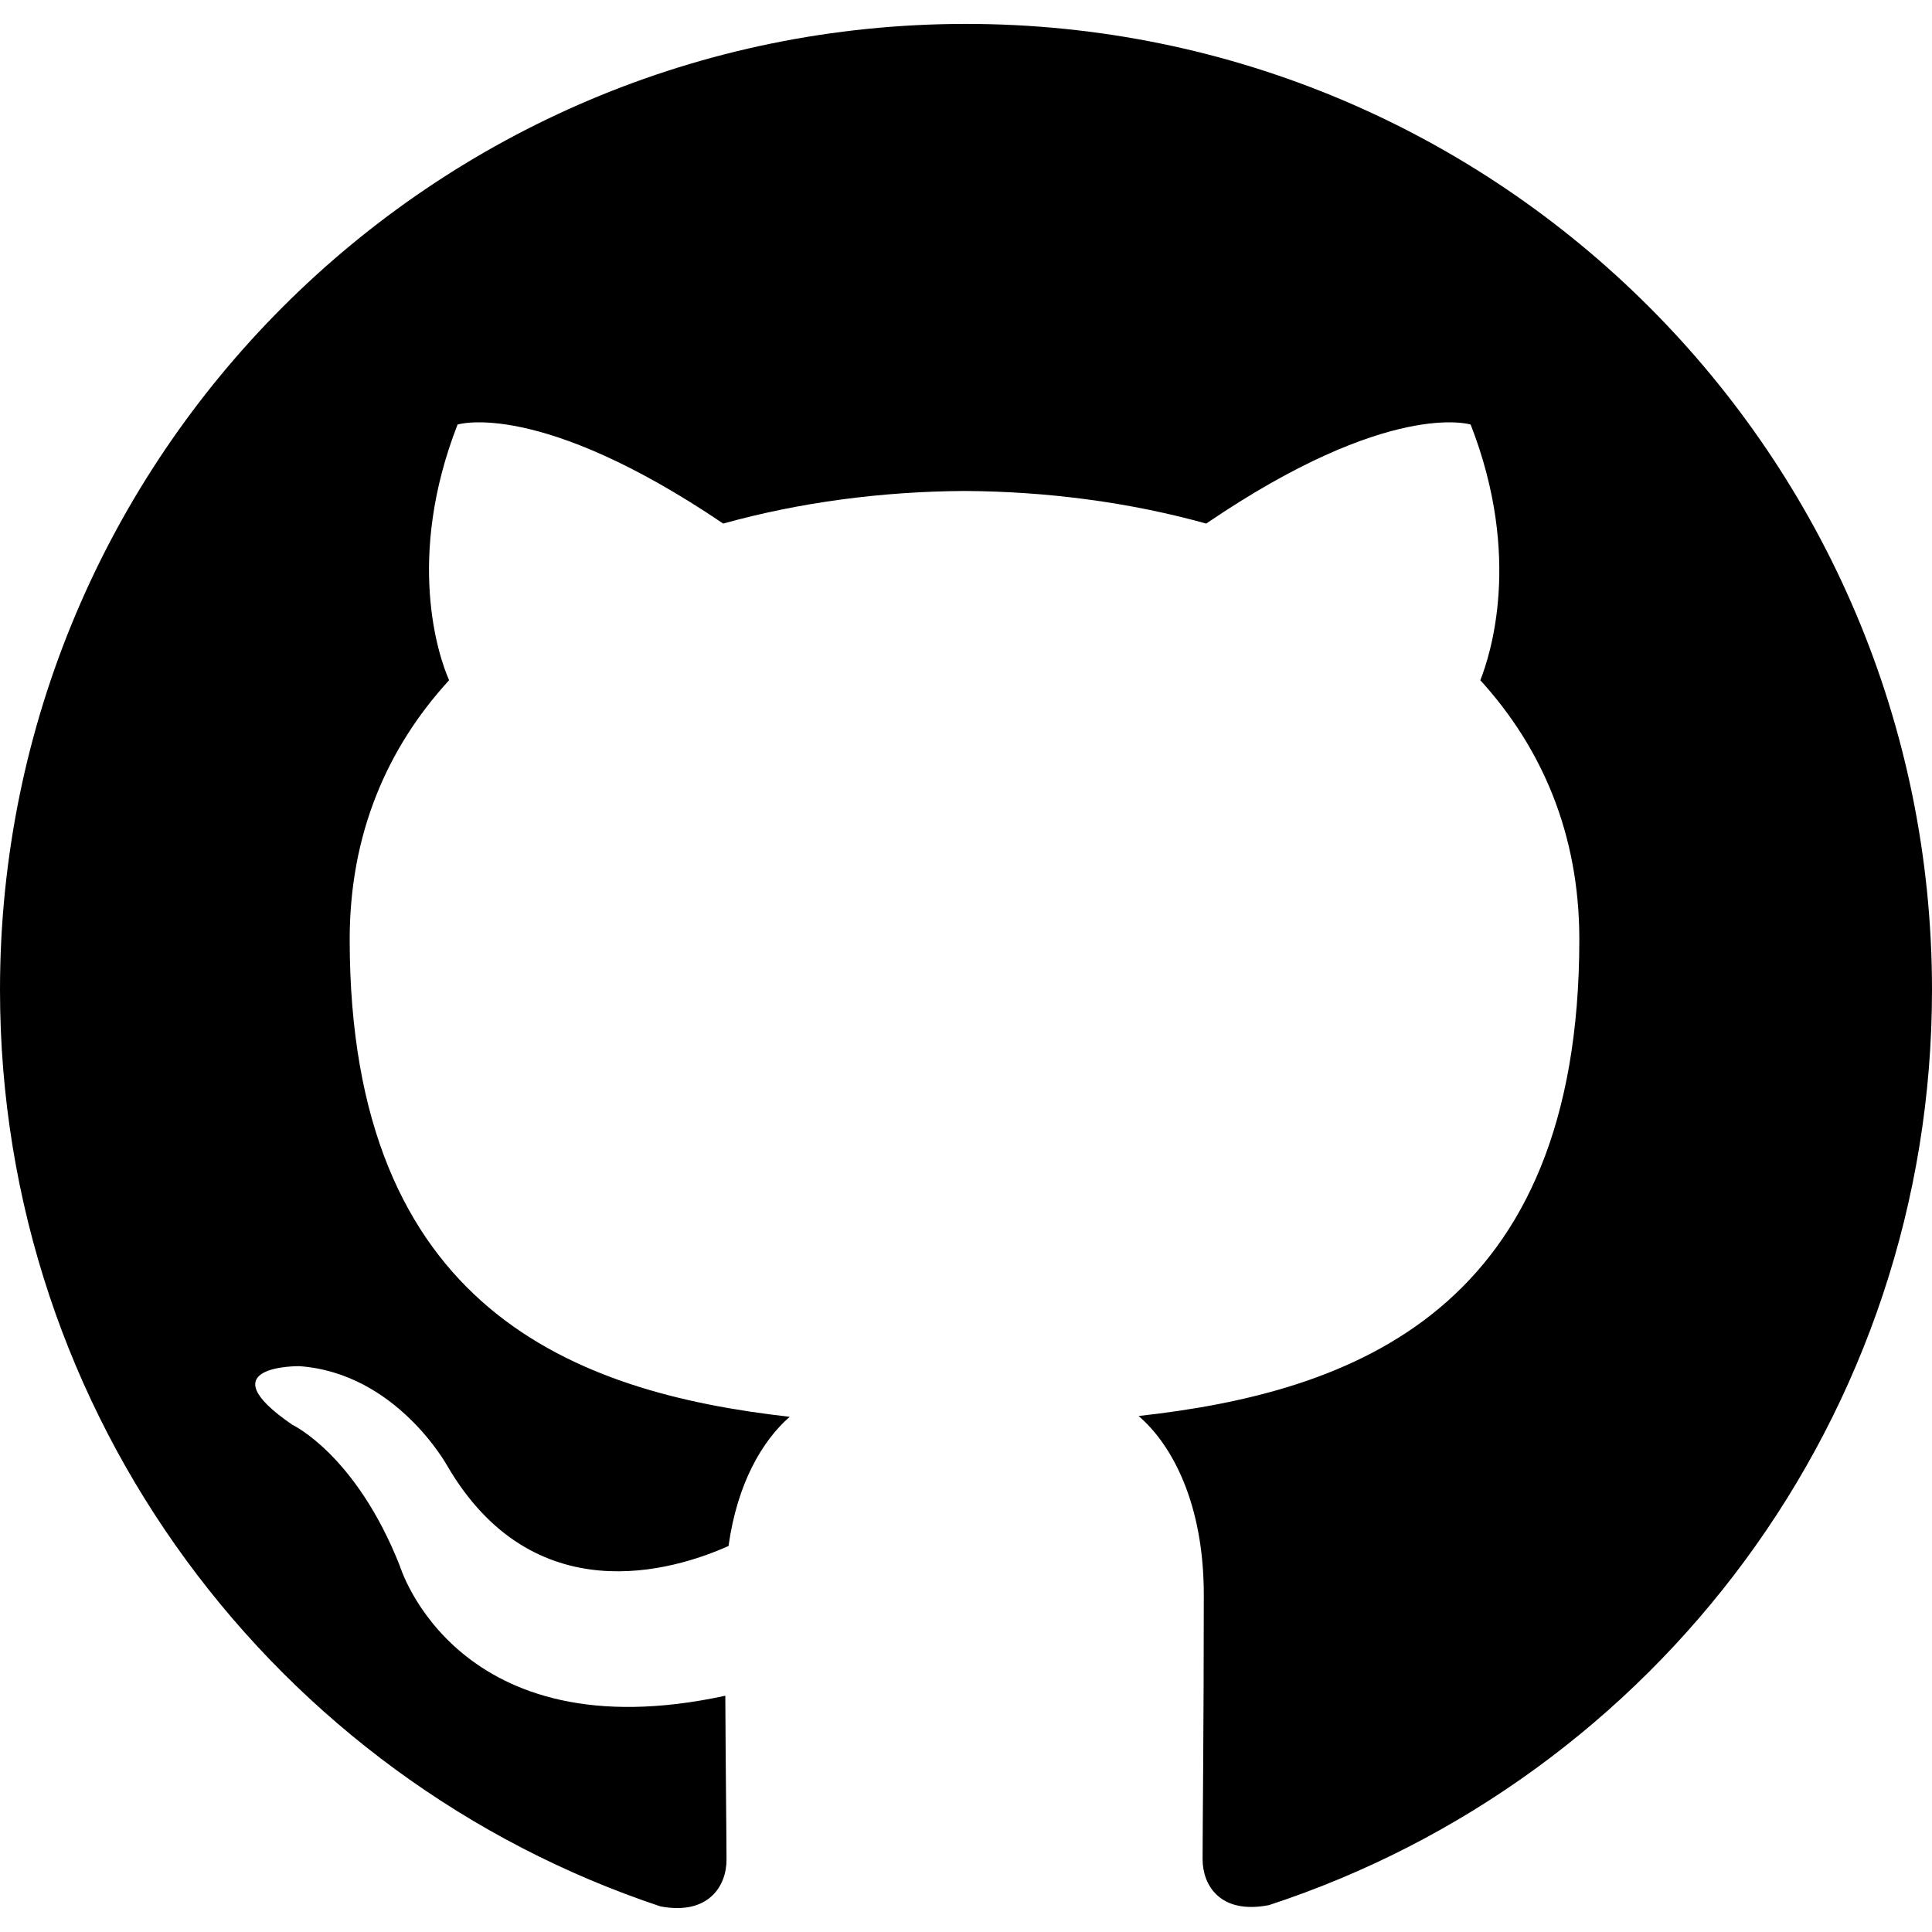
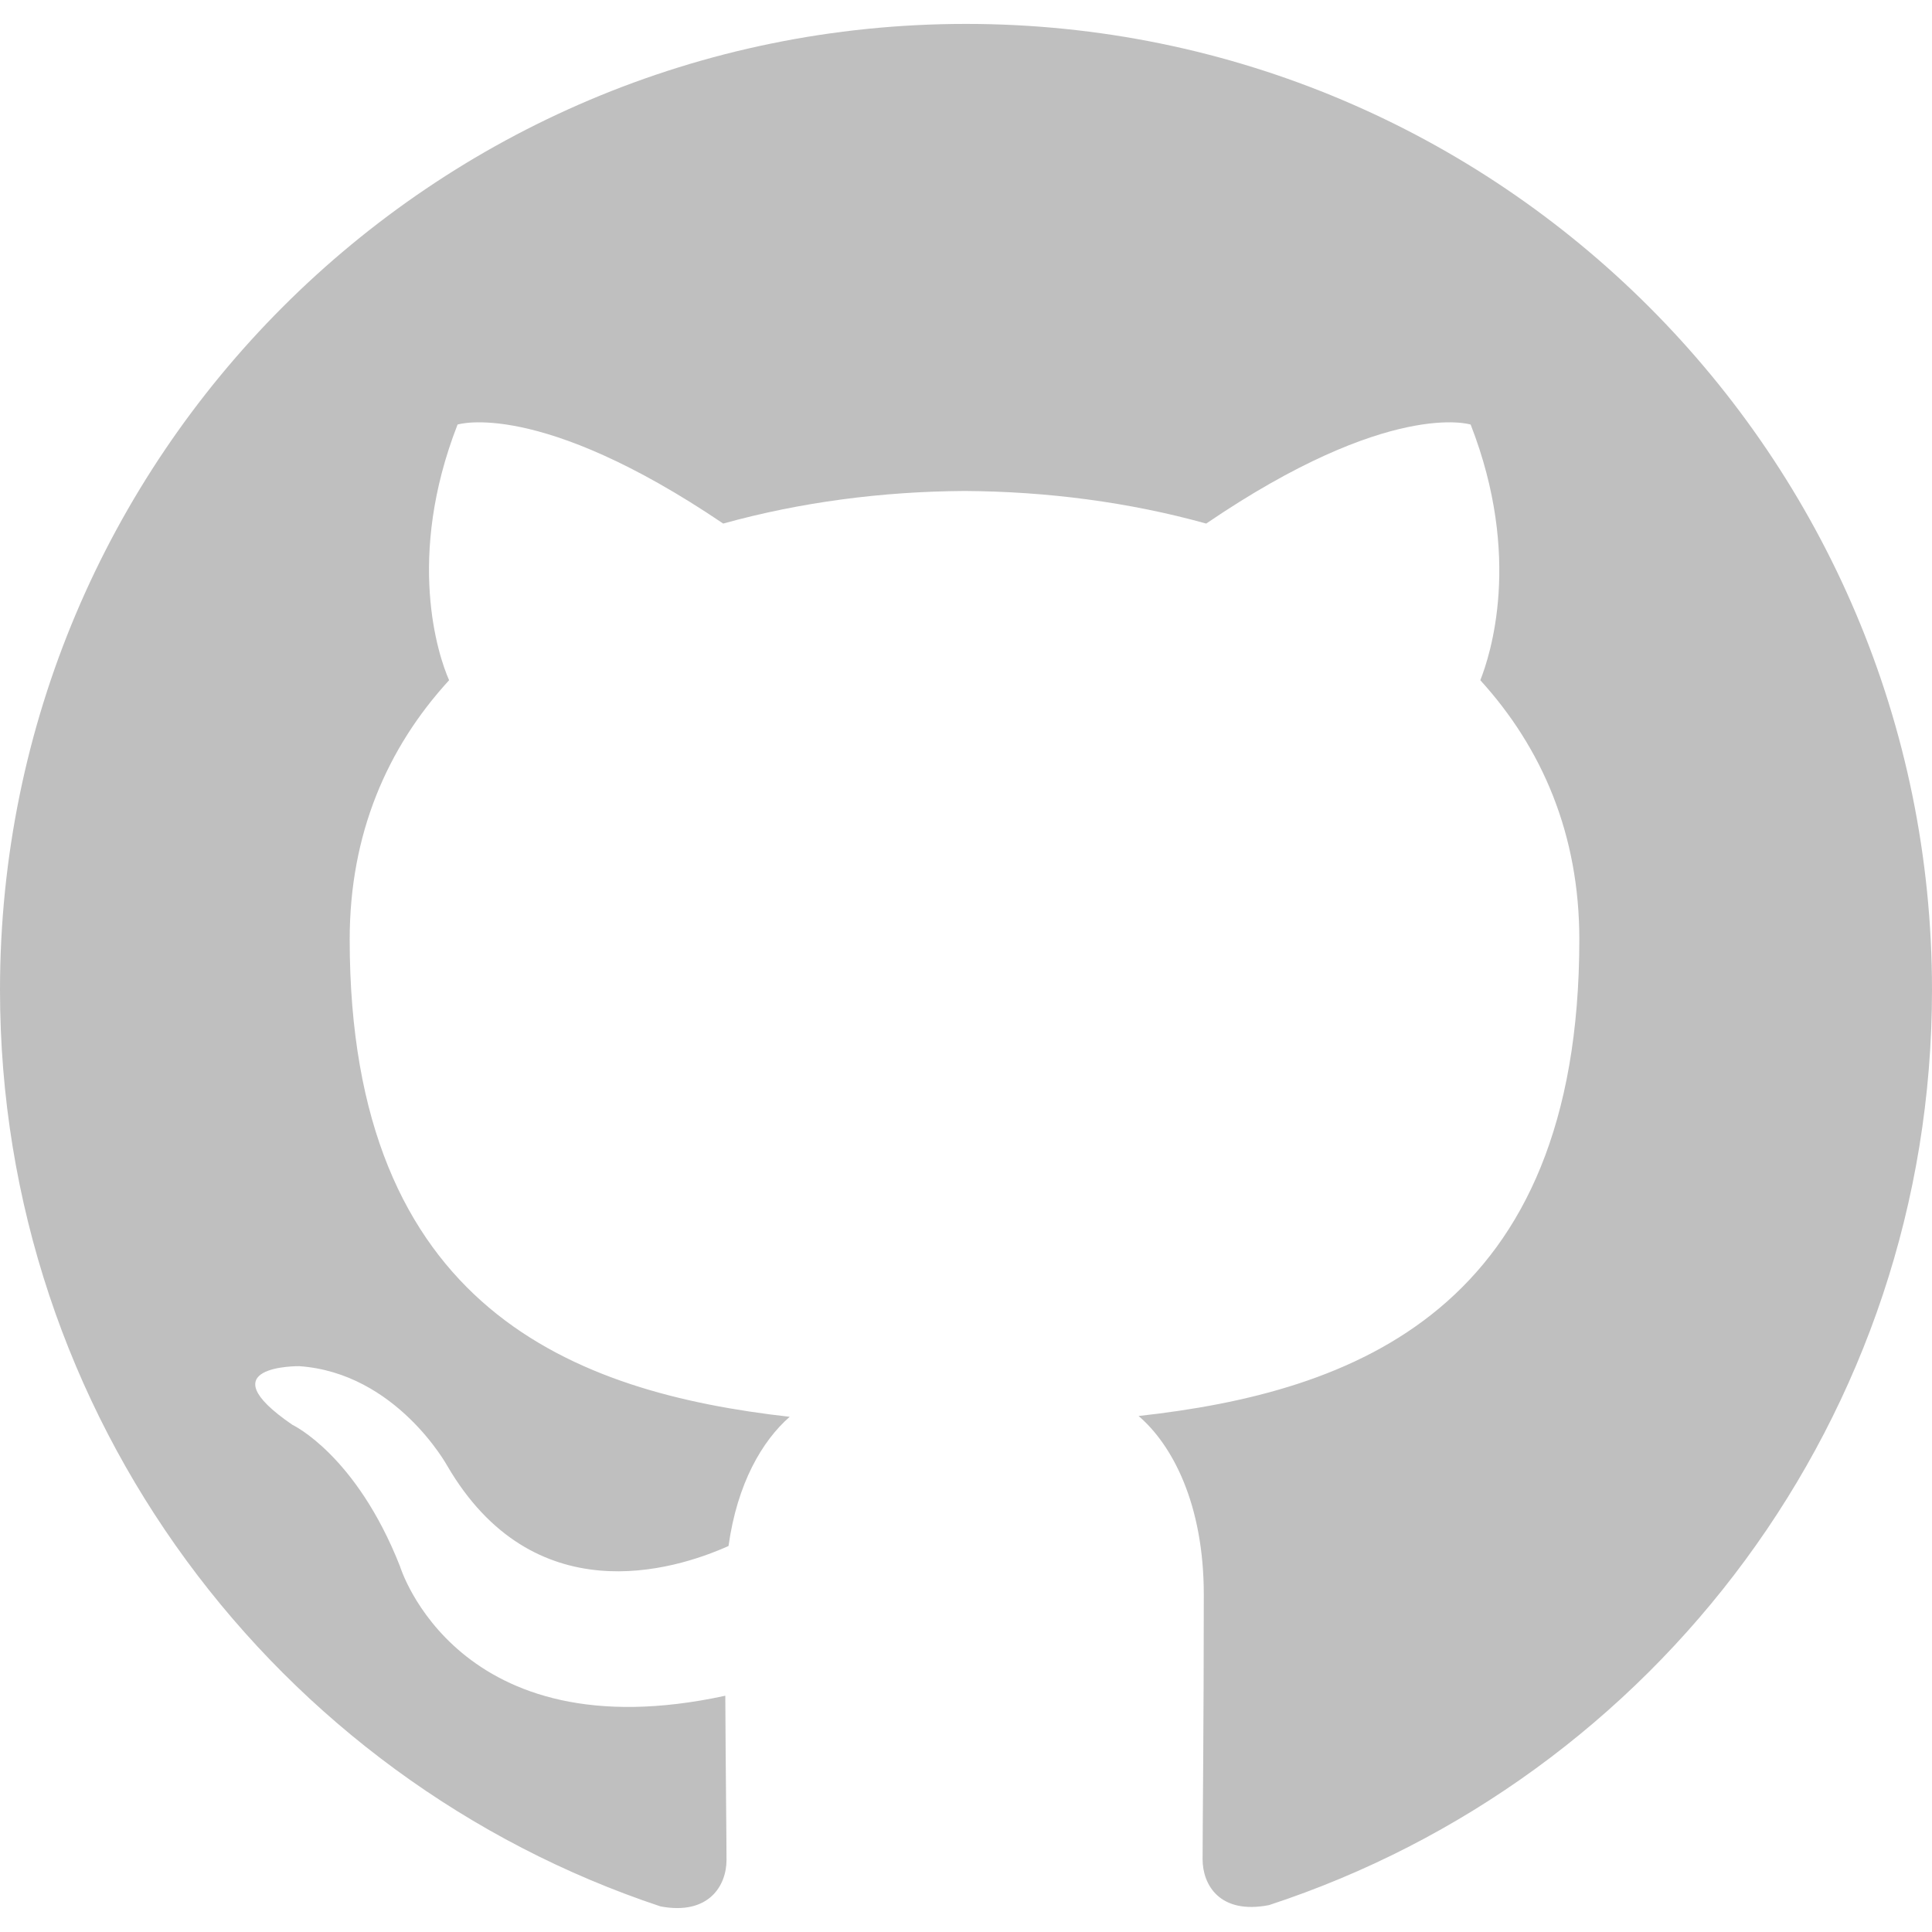
- <svg xmlns="http://www.w3.org/2000/svg" role="img" viewBox="0 0 24 24">
+ <svg xmlns="http://www.w3.org/2000/svg" role="img" viewBox="0 0 24 24" fill-opacity="0.25" stroke-opacity="0.25">
  <path d="M12 .297c-6.63 0-12 5.373-12 12 0 5.303 3.438 9.8 8.205 11.385.6.113.82-.258.82-.577 0-.285-.01-1.04-.015-2.04-3.338.724-4.042-1.61-4.042-1.61C4.422 18.07 3.633 17.7 3.633 17.7c-1.087-.744.084-.729.084-.729 1.205.084 1.838 1.236 1.838 1.236 1.07 1.835 2.809 1.305 3.495.998.108-.776.417-1.305.76-1.605-2.665-.3-5.466-1.332-5.466-5.93 0-1.31.465-2.38 1.235-3.22-.135-.303-.54-1.523.105-3.176 0 0 1.005-.322 3.3 1.23.96-.267 1.98-.399 3-.405 1.02.006 2.04.138 3 .405 2.28-1.552 3.285-1.23 3.285-1.23.645 1.653.24 2.873.12 3.176.765.84 1.23 1.91 1.23 3.22 0 4.61-2.805 5.625-5.475 5.92.42.36.81 1.096.81 2.22 0 1.606-.015 2.896-.015 3.286 0 .315.21.69.825.57C20.565 22.092 24 17.592 24 12.297c0-6.627-5.373-12-12-12" />
</svg>
